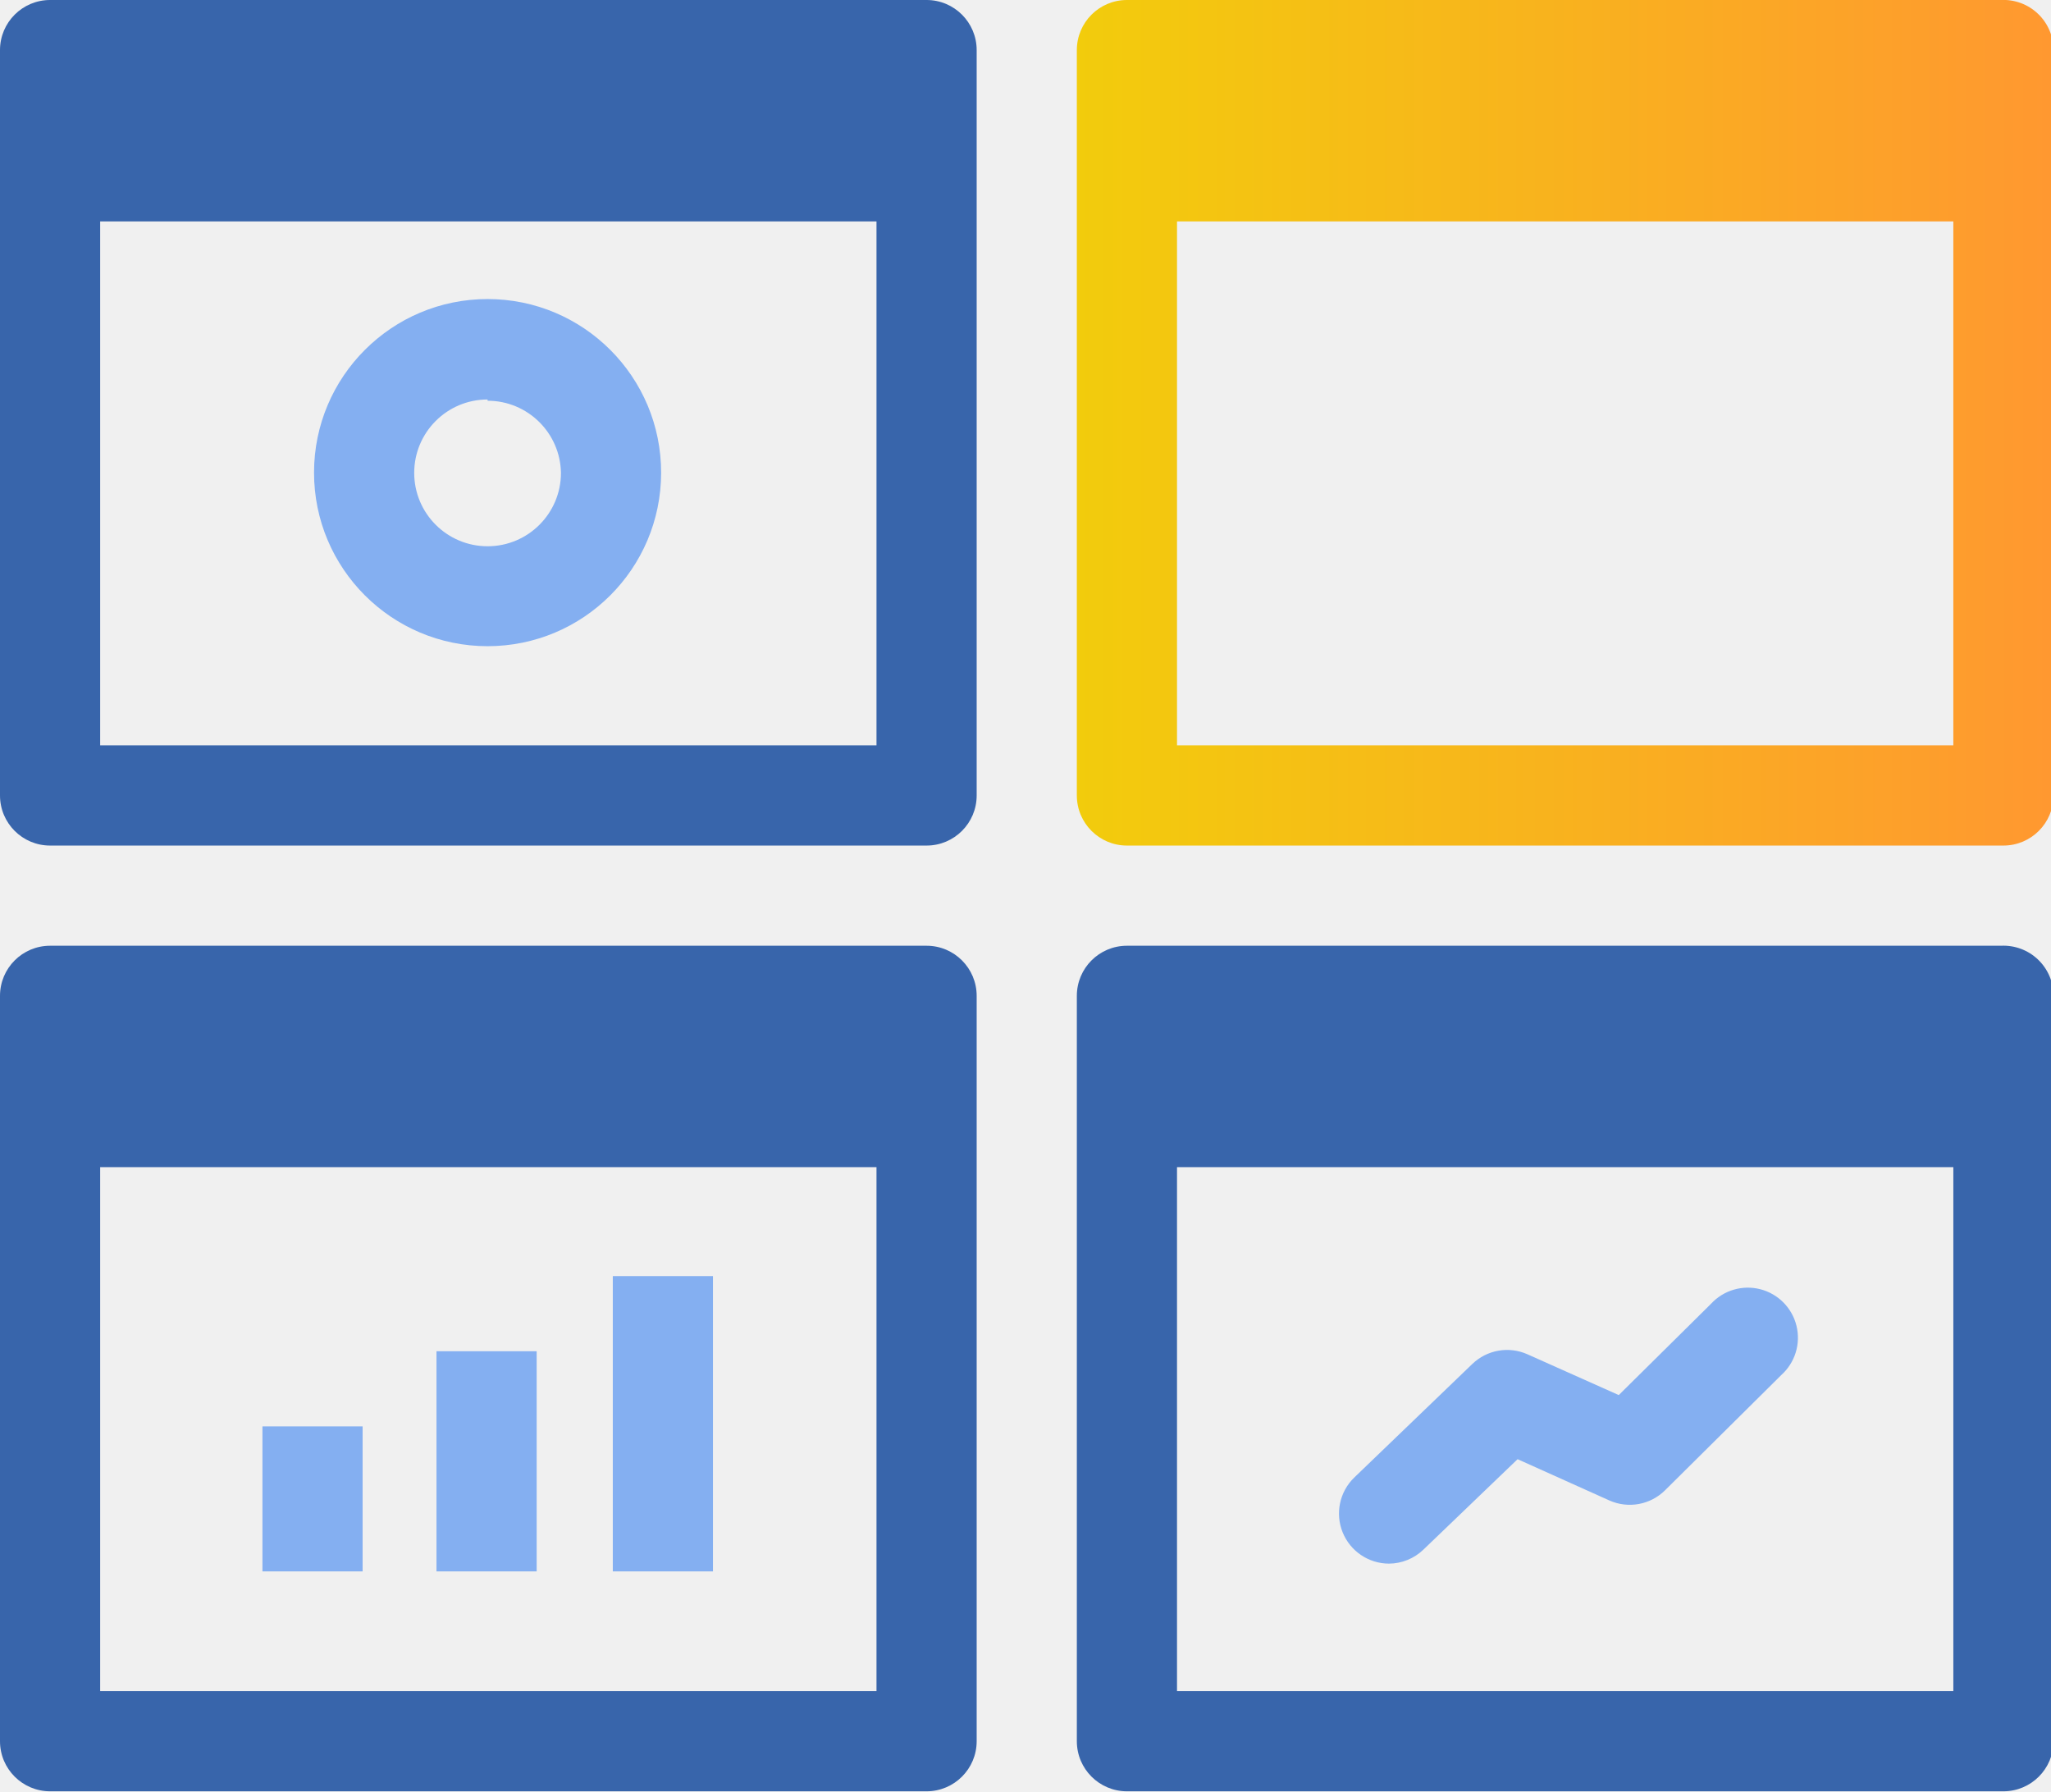
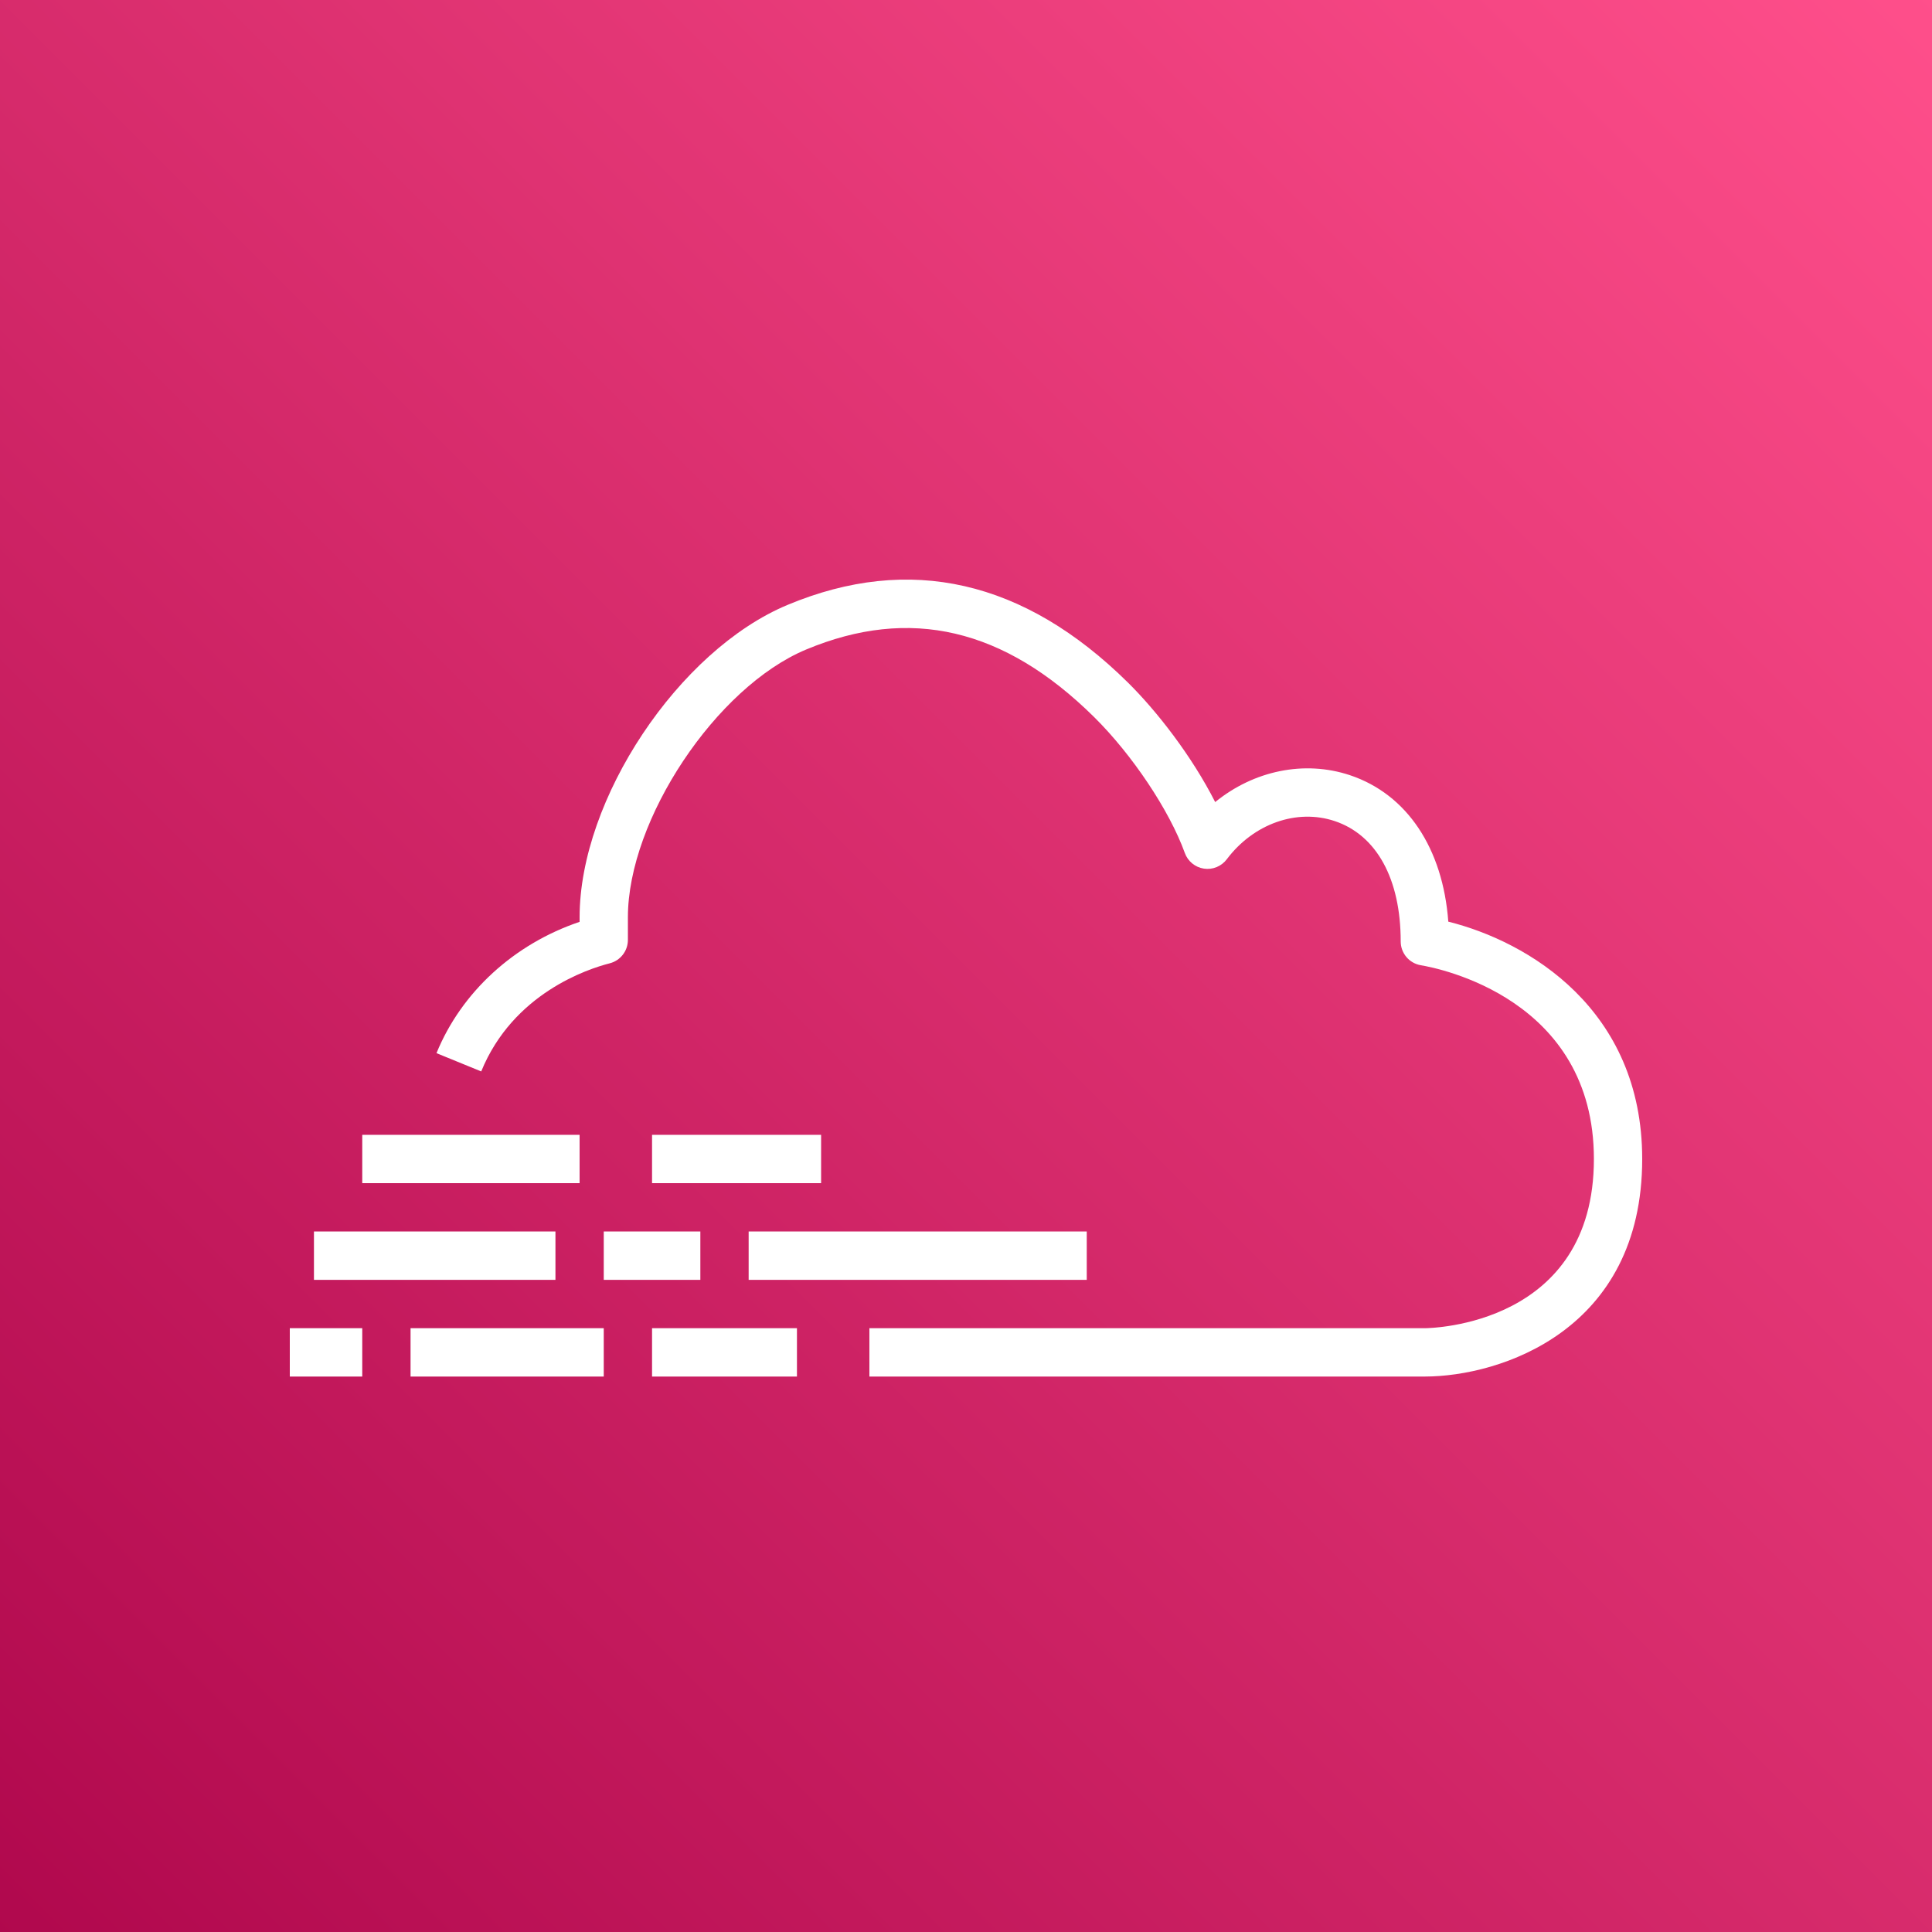
- <svg xmlns="http://www.w3.org/2000/svg" viewBox="0 0 81.9 71.52">
+ <svg xmlns="http://www.w3.org/2000/svg" width="256" height="256" viewBox="0 0 256 256" preserveAspectRatio="xMidYMid">
  <defs>
-     <style>.cls-1{fill:#84aff1;}.cls-2{fill:#3865ab;}.cls-3{fill:url(#linear-gradient);}</style>
-     <linearGradient id="linear-gradient" x1="42.95" y1="16.88" x2="81.9" y2="16.88" gradientUnits="userSpaceOnUse">
-       <stop offset="0" stop-color="#f2cc0c" />
-       <stop offset="1" stop-color="#ff9830" />
+     <linearGradient x1="0%" y1="100%" x2="100%" y2="0%" id="a">
+       <stop stop-color="#B0084D" offset="0%" />
+       <stop stop-color="#FF4F8B" offset="100%" />
    </linearGradient>
  </defs>
-   <g id="Layer_2" data-name="Layer 2">
-     <g id="Layer_1-2" data-name="Layer 1">
-       <path class="cls-1" d="M55.46,62.43A2,2,0,0,1,54.07,59l4.72-4.54a2,2,0,0,1,2.2-.39l3.65,1.63,3.68-3.64a2,2,0,1,1,2.81,2.84l-4.64,4.6a2,2,0,0,1-2.22.41L60.6,58.26l-3.76,3.61A2,2,0,0,1,55.46,62.43Z" />
-       <path class="cls-2" d="M37,0H2A2,2,0,0,0,0,2V31.76a2,2,0,0,0,2,2H37a2,2,0,0,0,2-2V2A2,2,0,0,0,37,0ZM4,29.76V8.84H35V29.76Z" />
-       <path class="cls-3" d="M79.9,0H45a2,2,0,0,0-2,2V31.76a2,2,0,0,0,2,2h35a2,2,0,0,0,2-2V2A2,2,0,0,0,79.9,0ZM47,29.76V8.84h31V29.76Z" />
-       <path class="cls-2" d="M37,37.76H2a2,2,0,0,0-2,2V69.52a2,2,0,0,0,2,2H37a2,2,0,0,0,2-2V39.76A2,2,0,0,0,37,37.76ZM4,67.52V46.6H35V67.52Z" />
-       <path class="cls-2" d="M79.9,37.76H45a2,2,0,0,0-2,2V69.52a2,2,0,0,0,2,2h35a2,2,0,0,0,2-2V39.76A2,2,0,0,0,79.9,37.76ZM47,67.52V46.6h31V67.52Z" />
-       <rect class="cls-1" x="10.48" y="56.95" width="4" height="5.79" />
-       <rect class="cls-1" x="17.43" y="53.95" width="4" height="8.79" />
-       <rect class="cls-1" x="24.47" y="50.95" width="4" height="11.79" />
-       <path class="cls-1" d="M19.47,25.8a6.93,6.93,0,1,1,6.93-6.92A6.93,6.93,0,0,1,19.47,25.8Zm0-9.85a2.93,2.93,0,1,0,2.93,2.93A2.93,2.93,0,0,0,19.47,16Z" />
-     </g>
+   <g>
+     <rect fill="url(#a)" width="256" height="256" />
+     <path d="M80,169.587 L92.8,169.587 L92.8,163.181 L80,163.181 L80,169.587 Z M191.907,122.123 C191.187,112.405 186.435,105.249 178.886,102.721 C172.81,100.694 166.115,102.126 161.018,106.28 C157.926,100.185 153.28,94.214 149.446,90.431 C135.699,76.862 120.538,73.403 104.371,80.146 C89.939,86.151 76.8,105.88 76.8,121.54 L76.8,122.149 C68.138,125.076 61.149,131.438 57.837,139.548 L63.763,141.97 C67.984,131.633 77.862,128.392 80.79,127.645 C82.208,127.283 83.2,126.005 83.2,124.541 L83.2,121.54 C83.2,108.596 94.902,91.024 106.832,86.059 C120.576,80.328 133.05,83.237 144.954,94.992 C150.016,99.986 154.966,107.395 156.992,113.016 C157.389,114.125 158.362,114.922 159.526,115.098 C160.678,115.275 161.846,114.797 162.557,113.856 C166.093,109.153 171.827,107.116 176.861,108.798 C182.413,110.659 185.6,116.469 185.6,124.743 C185.6,126.309 186.733,127.645 188.275,127.901 C190.621,128.292 211.2,132.325 211.2,153.572 C211.2,175.577 189.699,175.987 188.8,175.994 L115.2,175.994 L115.2,182.4 L188.806,182.4 C198.765,182.381 217.6,176.333 217.6,153.572 C217.6,133.709 202.493,124.766 191.907,122.123 L191.907,122.123 Z M99.2,169.587 L144,169.587 L144,163.181 L99.2,163.181 L99.2,169.587 Z M86.4,182.4 L105.6,182.4 L105.6,175.994 L86.4,175.994 L86.4,182.4 Z M38.4,182.4 L48,182.4 L48,175.994 L38.4,175.994 L38.4,182.4 Z M48,156.775 L76.8,156.775 L76.8,150.368 L48,150.368 L48,156.775 Z M41.6,169.587 L73.6,169.587 L73.6,163.181 L41.6,163.181 L41.6,169.587 Z M86.4,156.775 L108.8,156.775 L108.8,150.368 L86.4,150.368 L86.4,156.775 Z M54.4,182.4 L80,182.4 L80,175.994 L54.4,175.994 L54.4,182.4 Z" fill="#FFFFFF" />
  </g>
</svg>
